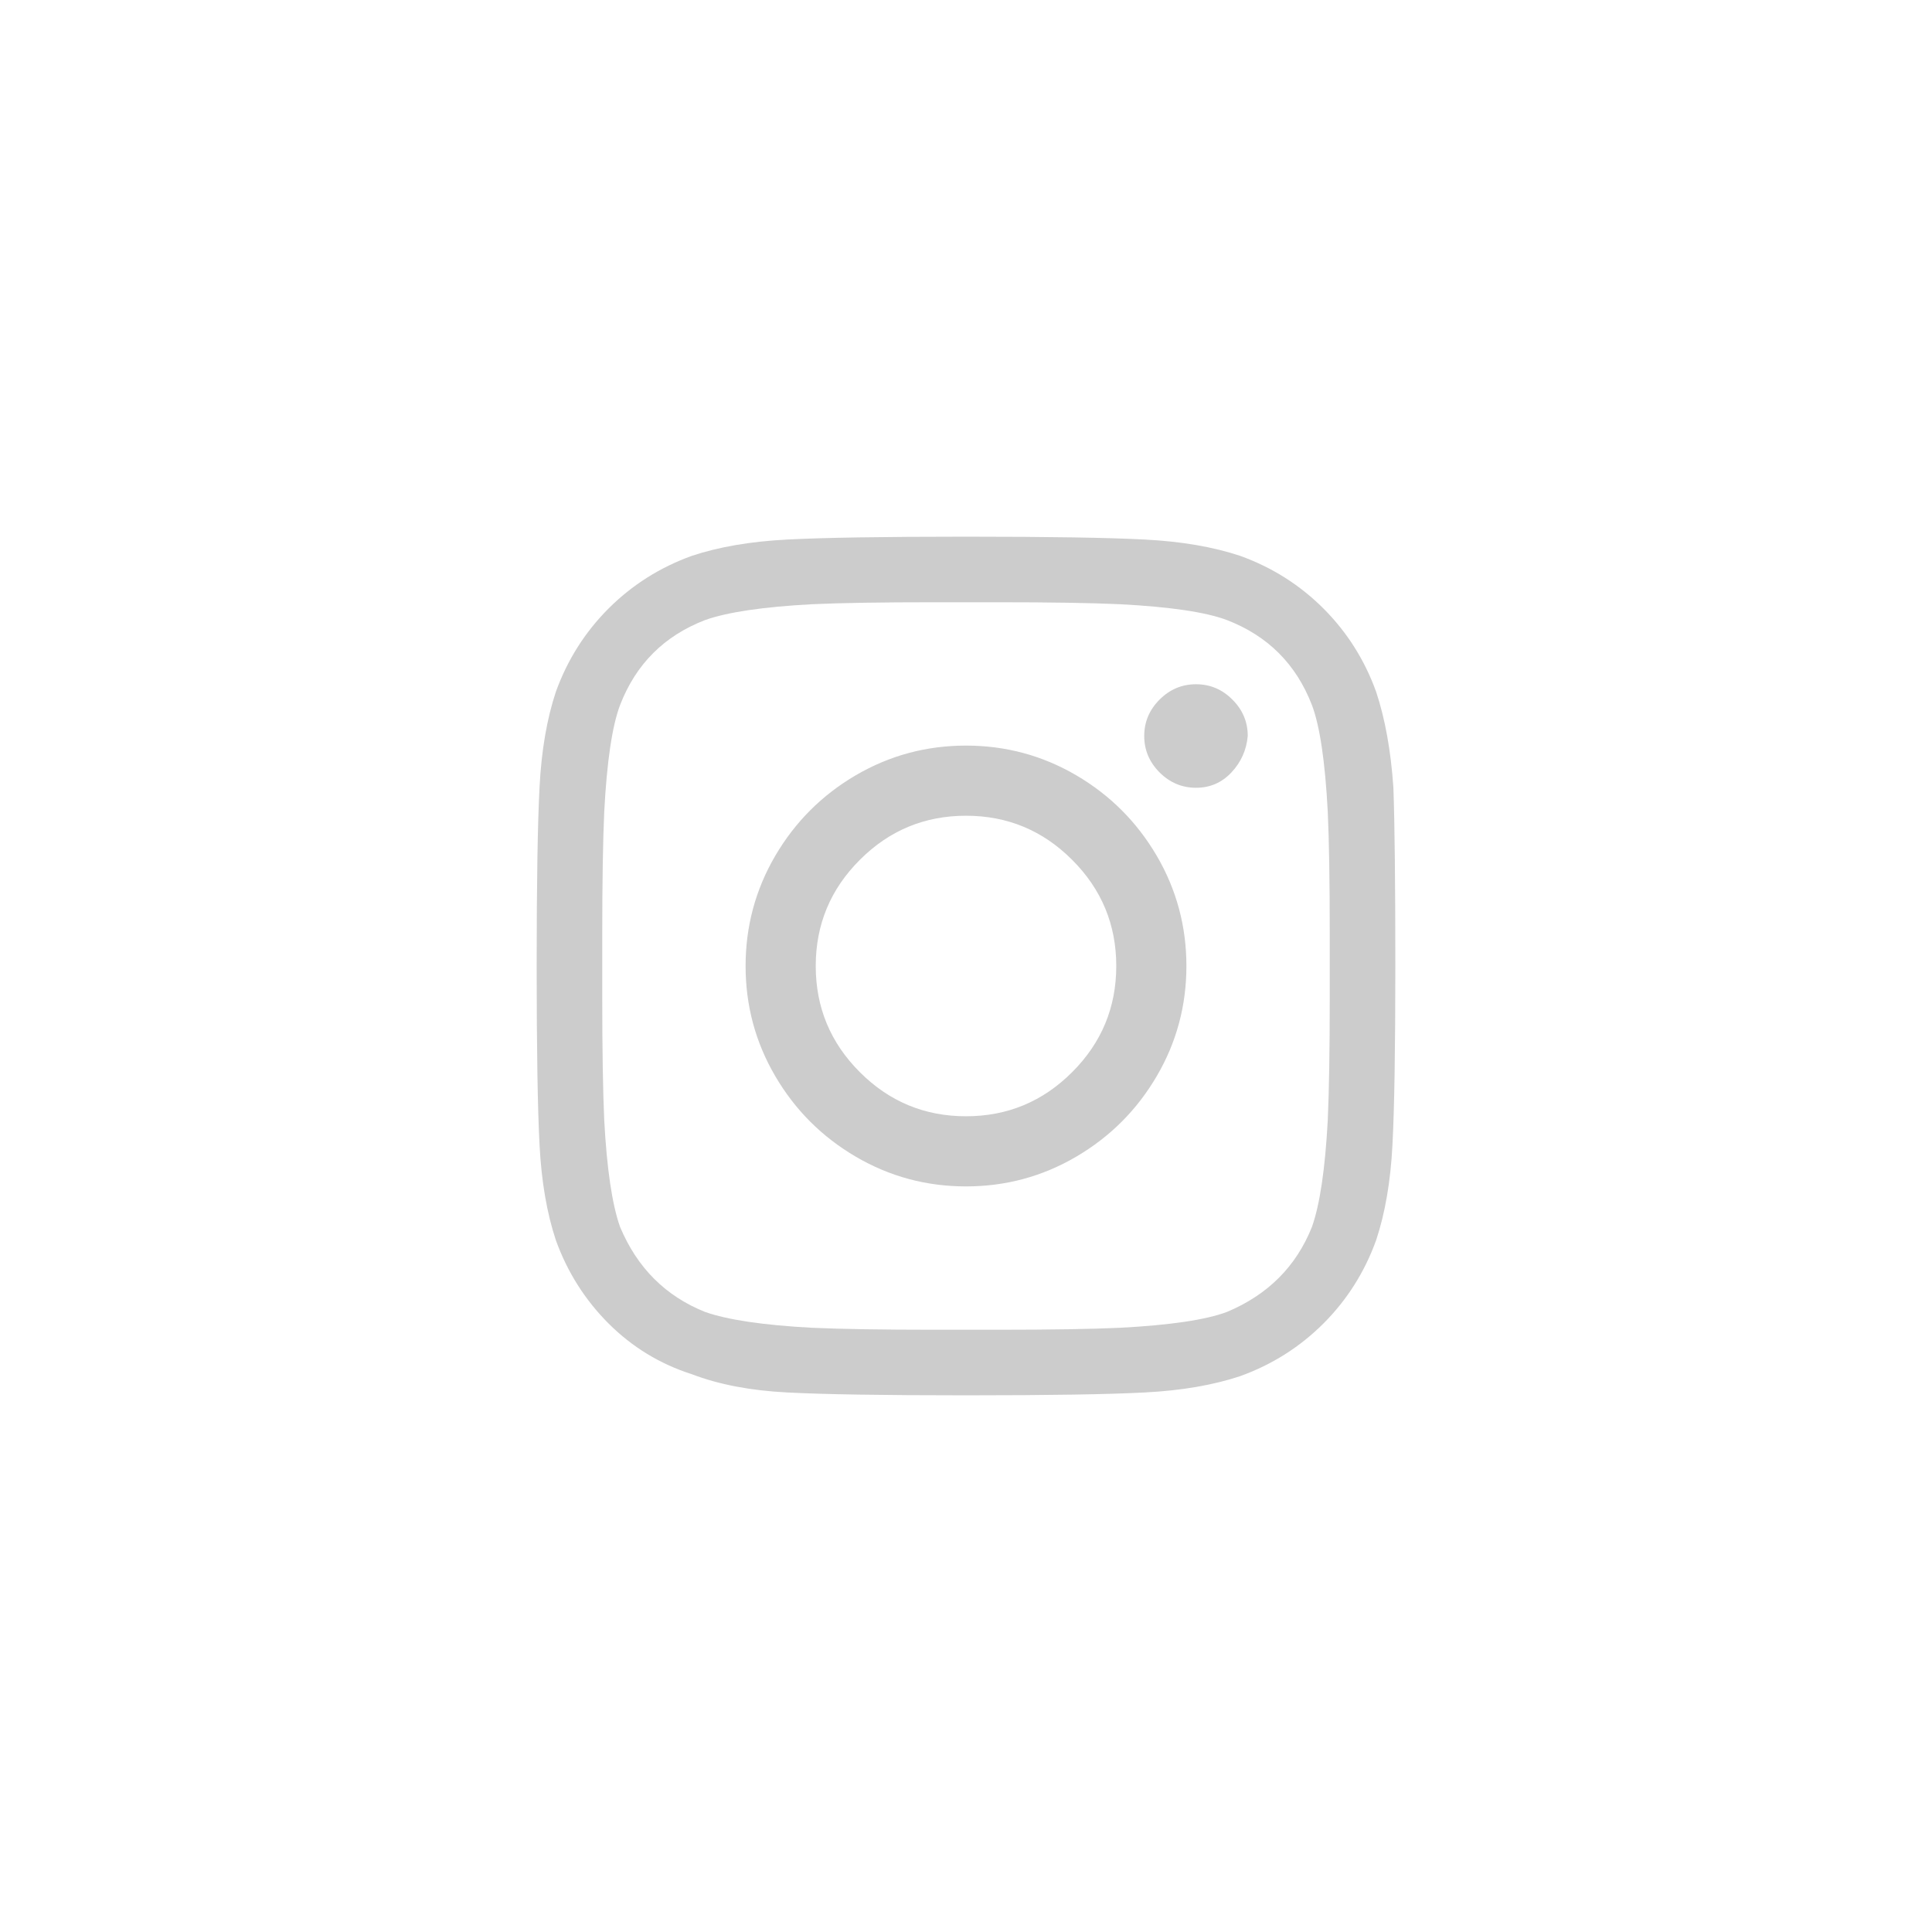
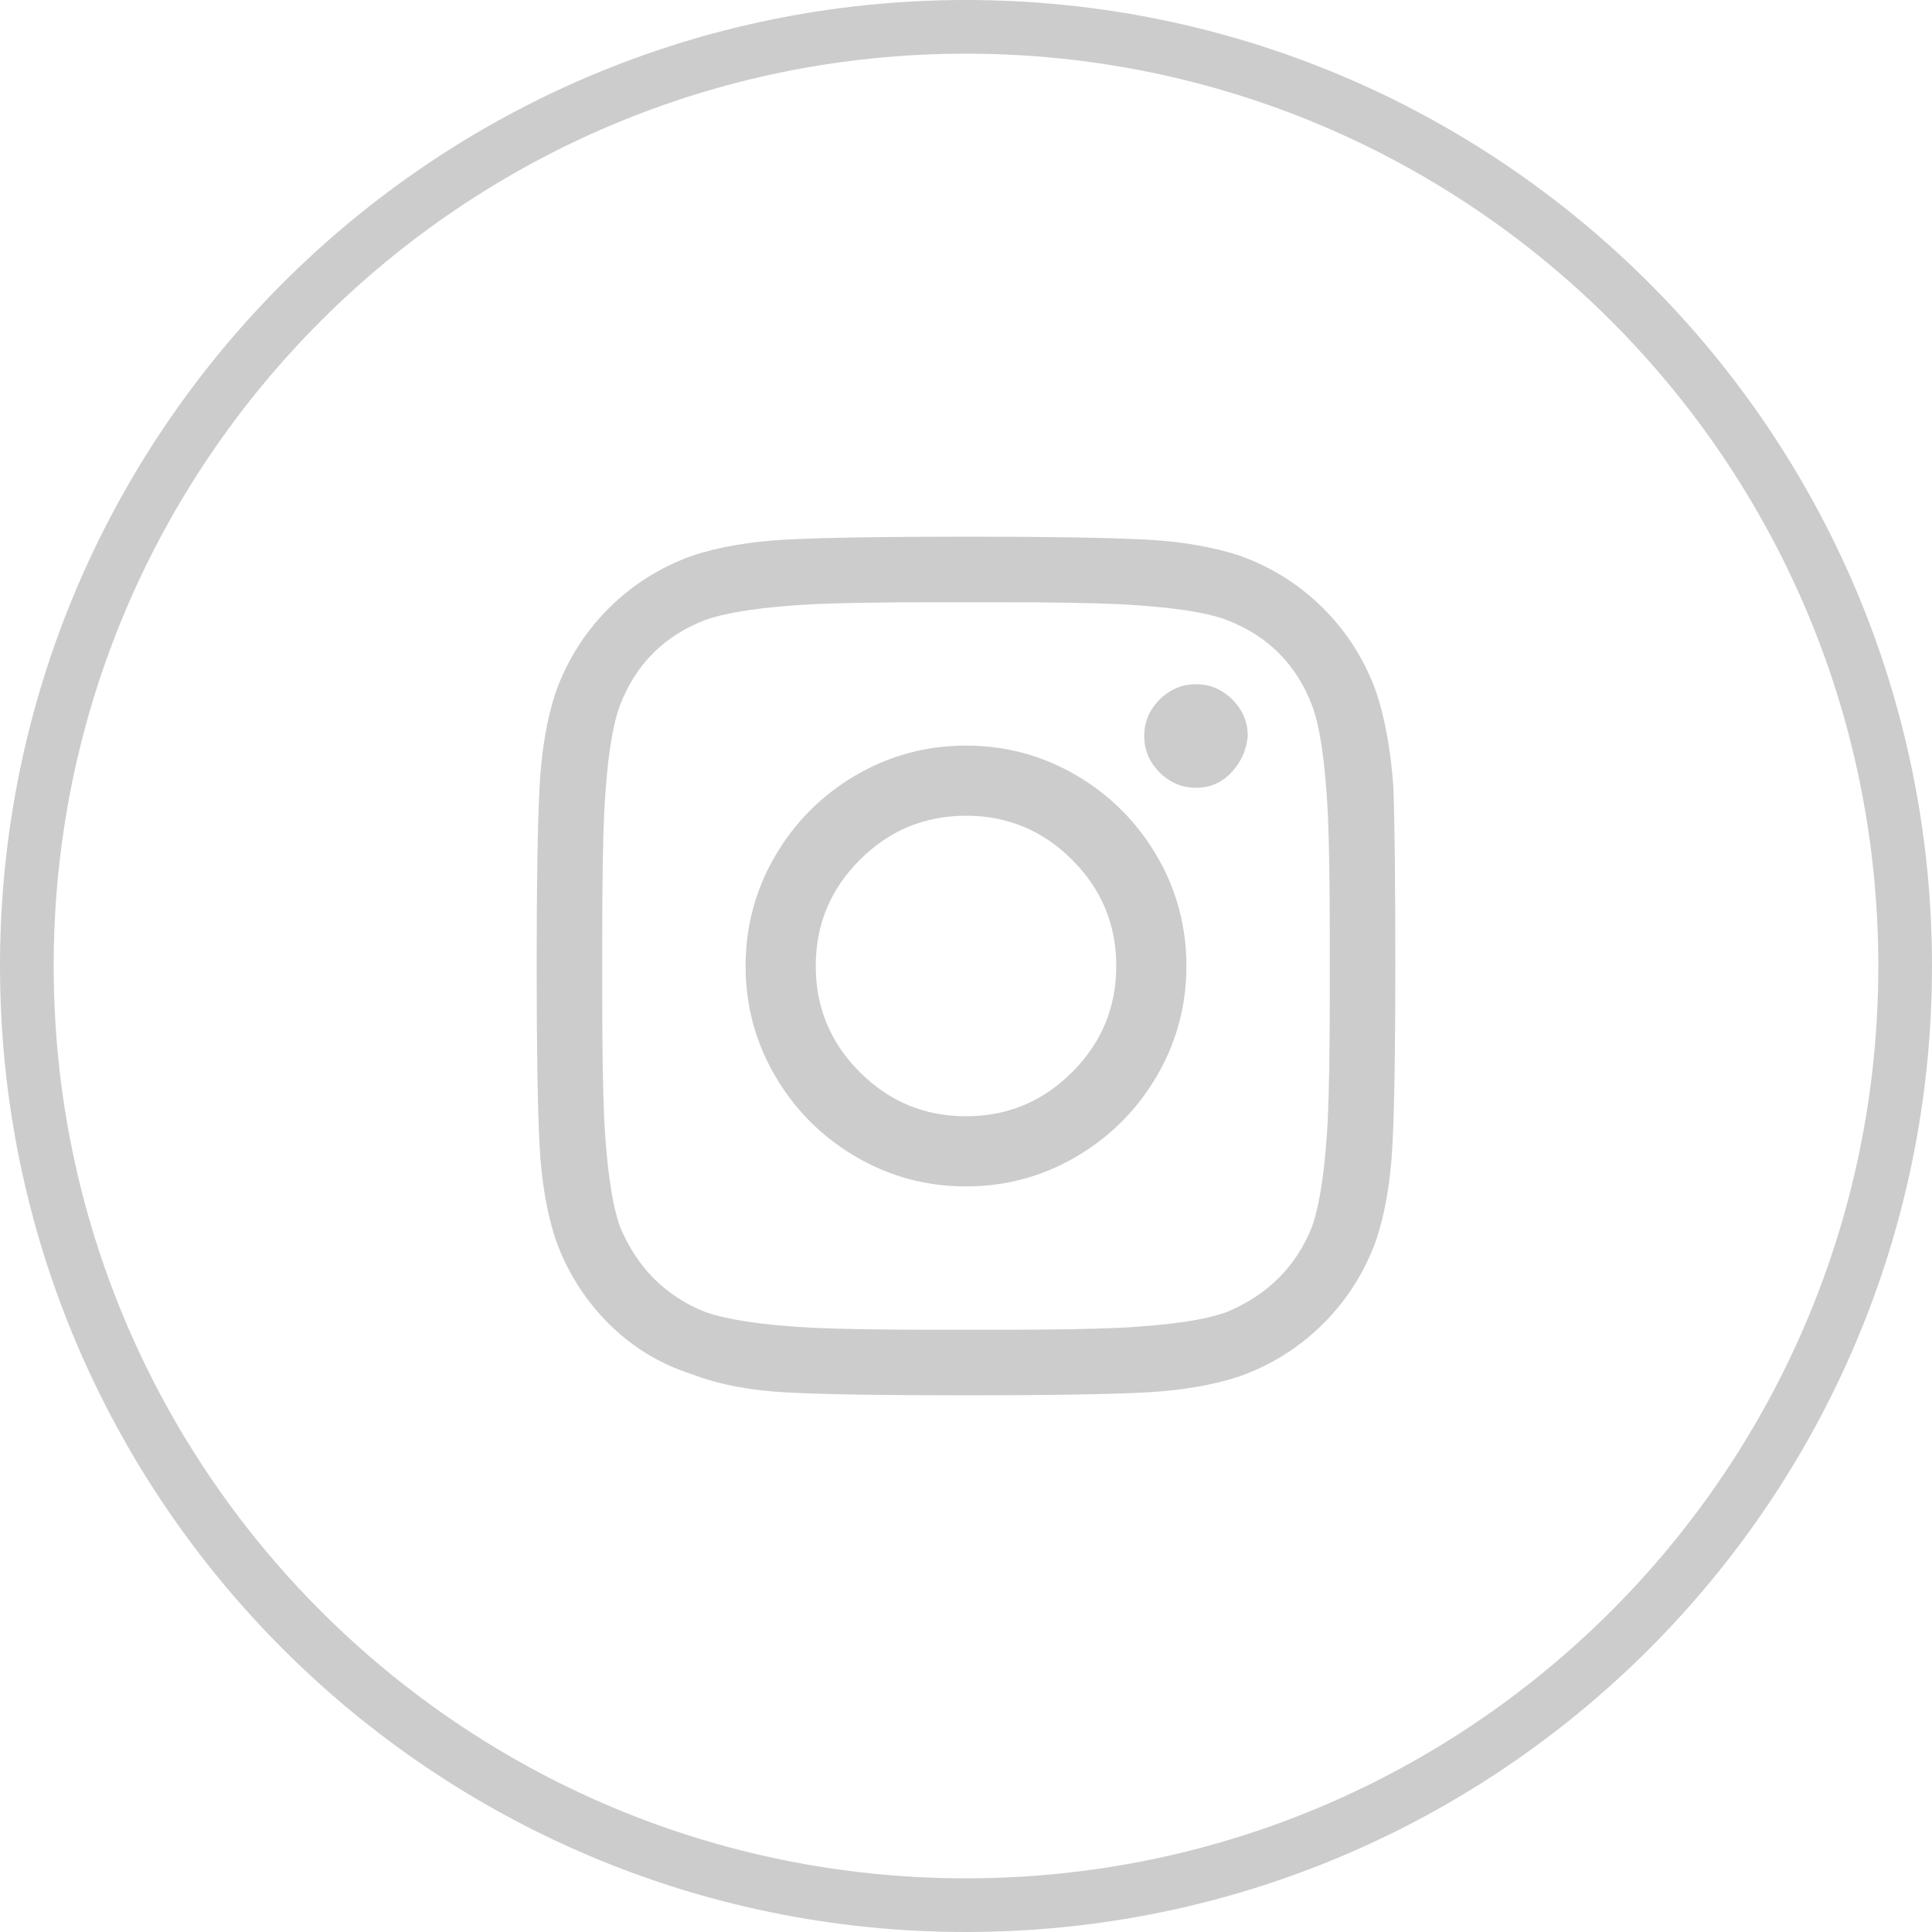
<svg xmlns="http://www.w3.org/2000/svg" width="36" height="36" viewBox="0 0 36 36" fill="none">
+   <path d="M35.5 18C35.5 27.665 27.665 35.5 18 35.5C8.335 35.5 0.5 27.665 0.5 18C0.5 8.335 8.335 0.5 18 0.5C27.665 0.5 35.5 8.335 35.5 18Z" stroke="#CCCCCC" />
  <path fill-rule="evenodd" clip-rule="evenodd" d="M18 13.893C18.738 13.893 19.423 14.077 20.054 14.446C20.684 14.815 21.184 15.315 21.554 15.946C21.923 16.577 22.107 17.262 22.107 18C22.107 18.738 21.923 19.423 21.554 20.053C21.184 20.684 20.684 21.184 20.054 21.553C19.423 21.923 18.738 22.107 18 22.107C17.262 22.107 16.577 21.923 15.946 21.553C15.316 21.184 14.816 20.684 14.446 20.053C14.077 19.423 13.893 18.738 13.893 18C13.893 17.262 14.077 16.577 14.446 15.946C14.816 15.315 15.316 14.815 15.946 14.446C16.577 14.077 17.262 13.893 18 13.893ZM18 20.8C18.771 20.8 19.431 20.526 19.978 19.978C20.526 19.431 20.8 18.771 20.8 18C20.8 17.229 20.526 16.569 19.978 16.022C19.431 15.474 18.771 15.2 18 15.2C17.229 15.2 16.569 15.474 16.022 16.022C15.474 16.569 15.2 17.229 15.2 18C15.2 18.771 15.474 19.431 16.022 19.978C16.569 20.526 17.229 20.8 18 20.8ZM23.25 13.714C23.226 13.976 23.125 14.202 22.946 14.393C22.768 14.583 22.548 14.679 22.286 14.679C22.024 14.679 21.798 14.583 21.607 14.393C21.417 14.202 21.321 13.976 21.321 13.714C21.321 13.452 21.417 13.226 21.607 13.036C21.798 12.845 22.024 12.75 22.286 12.75C22.548 12.75 22.774 12.845 22.964 13.036C23.155 13.226 23.25 13.452 23.25 13.714ZM25.964 14.679C25.988 15.345 26 16.452 26 18C26 19.548 25.982 20.661 25.946 21.339C25.911 22.018 25.809 22.607 25.643 23.107C25.429 23.702 25.101 24.22 24.661 24.661C24.22 25.101 23.702 25.429 23.107 25.643C22.607 25.809 22.018 25.911 21.339 25.946C20.661 25.982 19.548 26 18 26C16.452 26 15.339 25.982 14.661 25.946C13.982 25.911 13.393 25.798 12.893 25.607C12.298 25.417 11.78 25.101 11.339 24.661C10.899 24.22 10.571 23.702 10.357 23.107C10.191 22.607 10.089 22.018 10.054 21.339C10.018 20.661 10 19.548 10 18C10 16.452 10.018 15.339 10.054 14.661C10.089 13.982 10.191 13.393 10.357 12.893C10.571 12.298 10.899 11.78 11.339 11.339C11.78 10.899 12.298 10.571 12.893 10.357C13.393 10.191 13.982 10.089 14.661 10.054C15.339 10.018 16.452 10 18 10C19.548 10 20.661 10.018 21.339 10.054C22.018 10.089 22.607 10.191 23.107 10.357C23.702 10.571 24.22 10.899 24.661 11.339C25.101 11.78 25.429 12.298 25.643 12.893C25.809 13.393 25.917 13.988 25.964 14.679ZM24.446 22.862C24.594 22.445 24.692 21.782 24.741 20.873C24.765 20.333 24.778 19.572 24.778 18.589V17.411C24.778 16.404 24.765 15.643 24.741 15.127C24.692 14.194 24.594 13.53 24.446 13.138C24.152 12.376 23.624 11.848 22.862 11.554C22.469 11.406 21.806 11.308 20.873 11.259C20.333 11.234 19.572 11.222 18.589 11.222H17.411C16.428 11.222 15.667 11.234 15.127 11.259C14.218 11.308 13.555 11.406 13.138 11.554C12.376 11.848 11.848 12.376 11.554 13.138C11.406 13.53 11.308 14.194 11.259 15.127C11.235 15.667 11.222 16.428 11.222 17.411V18.589C11.222 19.572 11.235 20.333 11.259 20.873C11.308 21.782 11.406 22.445 11.554 22.862C11.873 23.623 12.401 24.151 13.138 24.446C13.555 24.593 14.218 24.692 15.127 24.741C15.667 24.765 16.428 24.778 17.411 24.778H18.589C19.596 24.778 20.358 24.765 20.873 24.741C21.806 24.692 22.469 24.593 22.862 24.446C23.624 24.127 24.152 23.599 24.446 22.862Z" fill="#CCCCCC" />
</svg>
